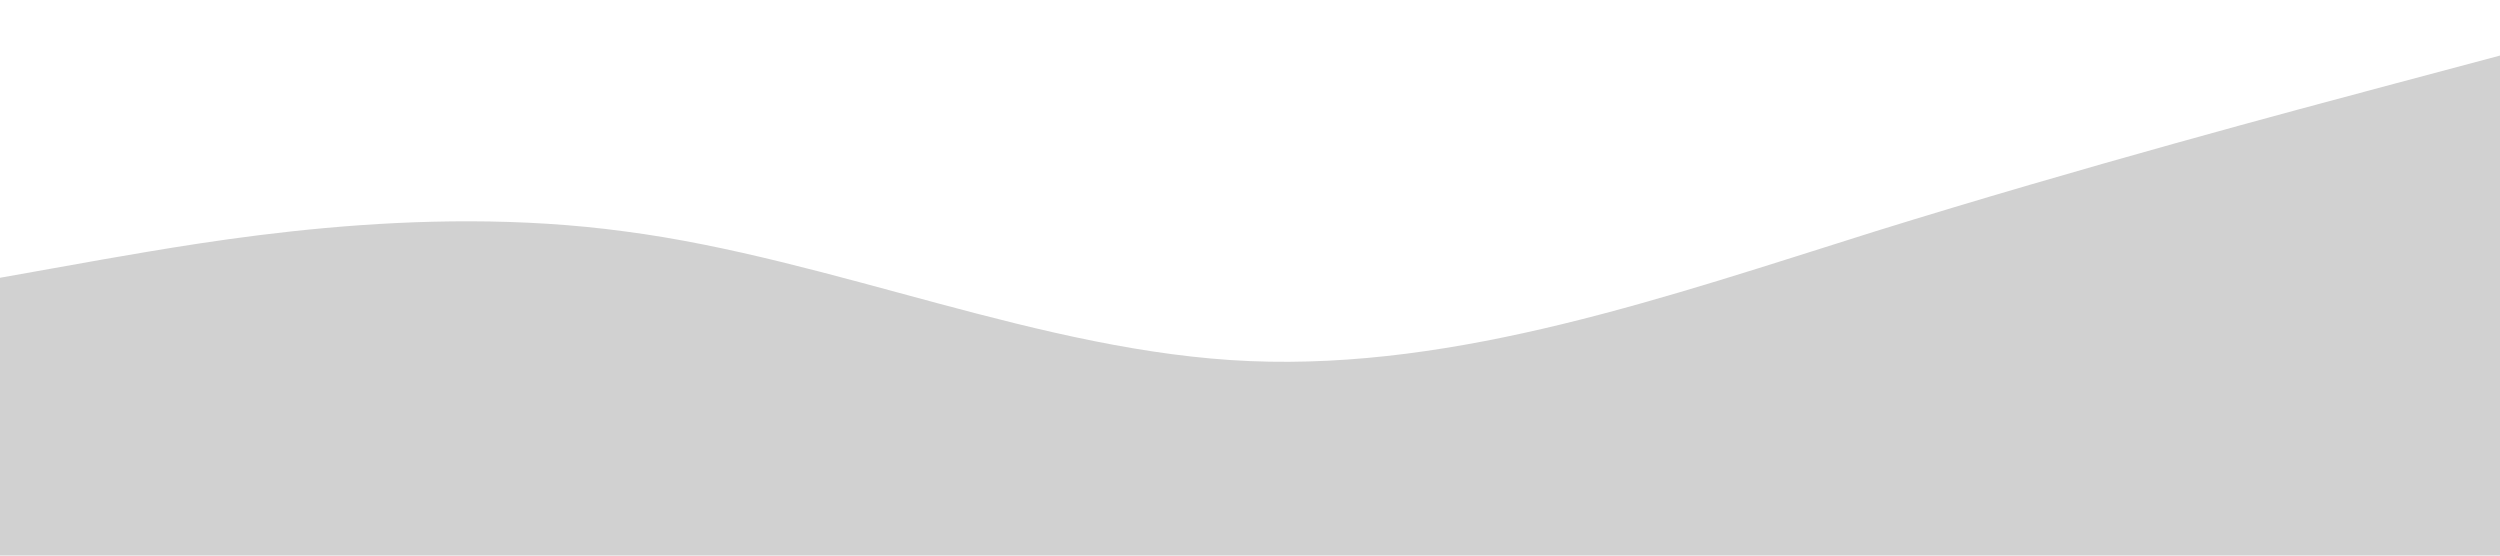
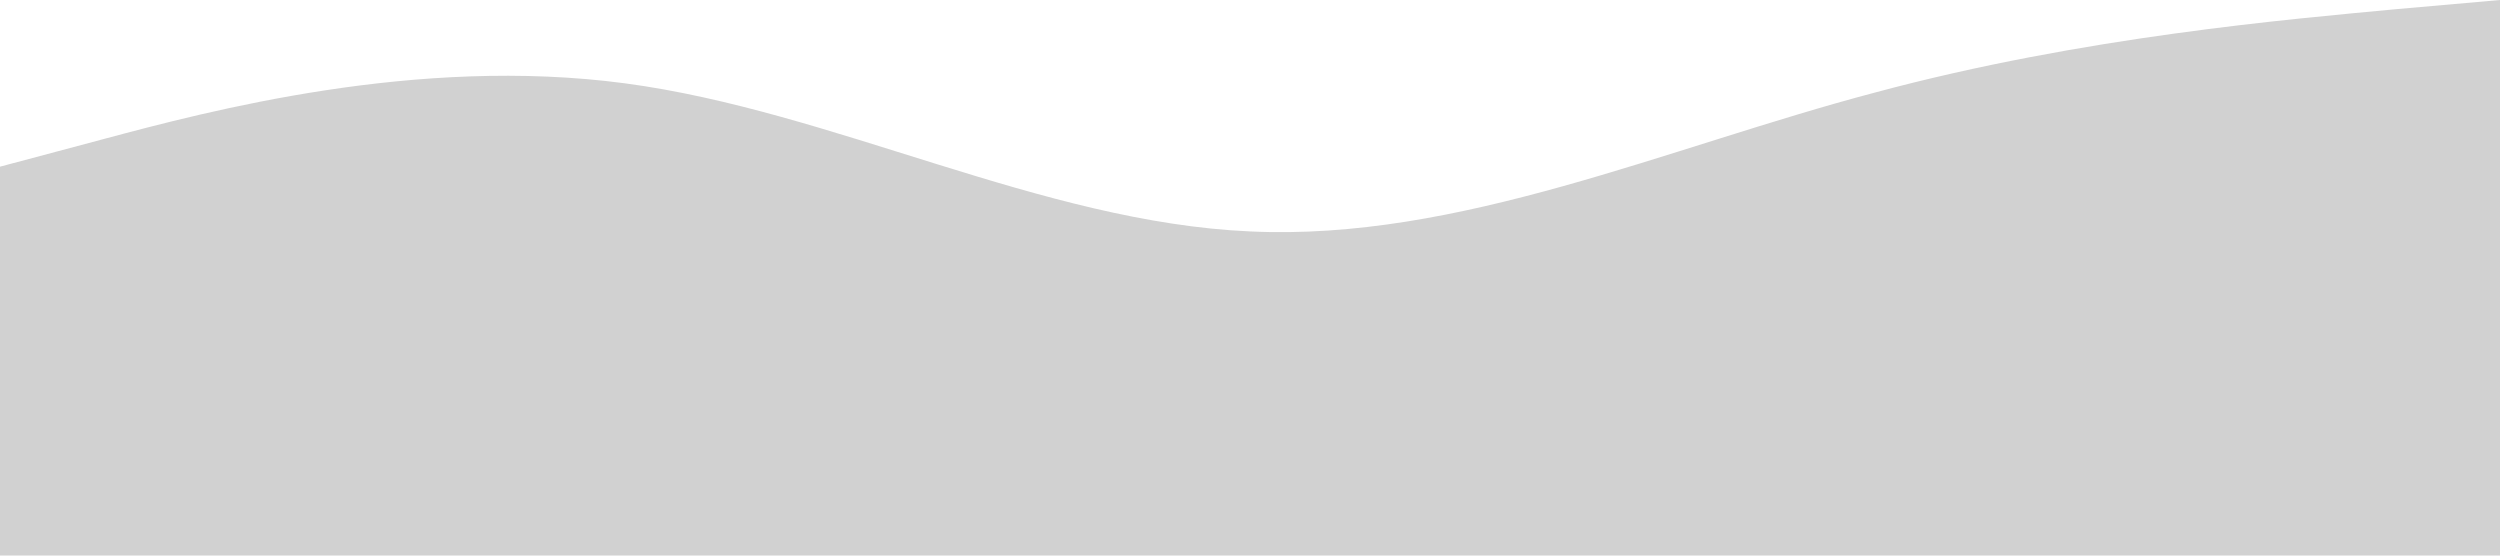
<svg xmlns="http://www.w3.org/2000/svg" viewBox="0 0 1440 320">
-   <path fill="#d1d1d1" fill-opacity="1" d="M0,160L60,149.3C120,139,240,117,360,133.3C480,149,600,203,720,208C840,213,960,171,1080,133.3C1200,96,1320,64,1380,48L1440,32L1440,320L1380,320C1320,320,1200,320,1080,320C960,320,840,320,720,320C600,320,480,320,360,320C240,320,120,320,60,320L0,320Z" />
+   <path fill="#d1d1d1" fill-opacity="1" d="M0,96L60,80C120,64,240,32,360,48C480,64,600,128,720,133.3C840,139,960,85,1080,53.3C1200,21,1320,11,1380,5.3L1440,0L1440,320L1380,320C1320,320,1200,320,1080,320C960,320,840,320,720,320C600,320,480,320,360,320C240,320,120,320,60,320L0,320Z" />
</svg>
